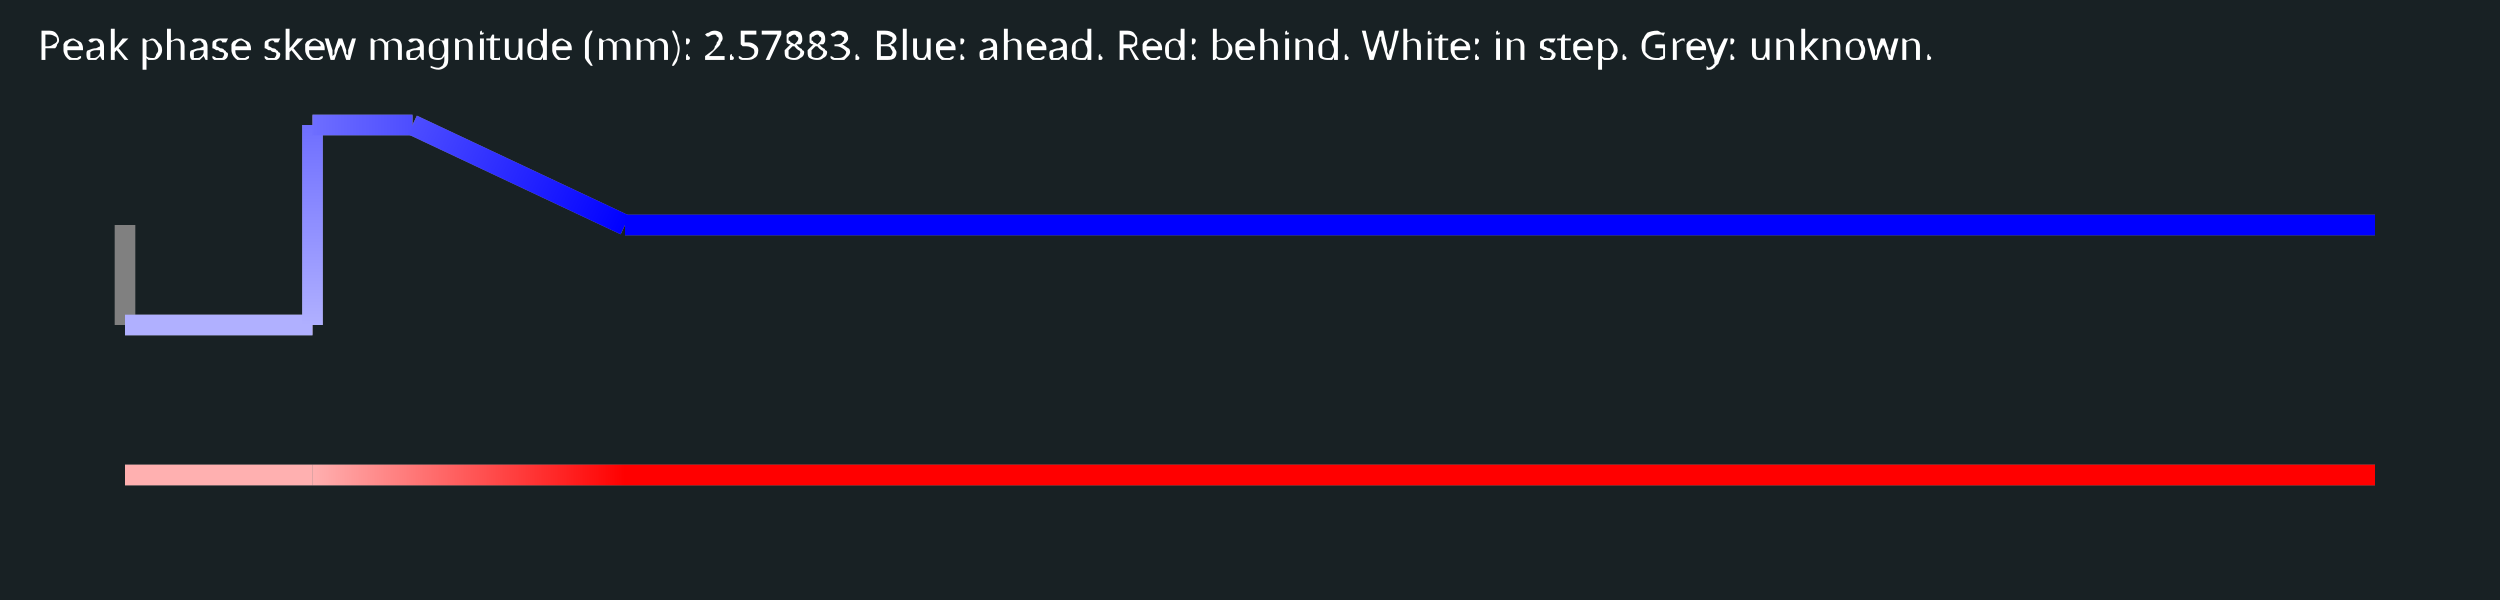
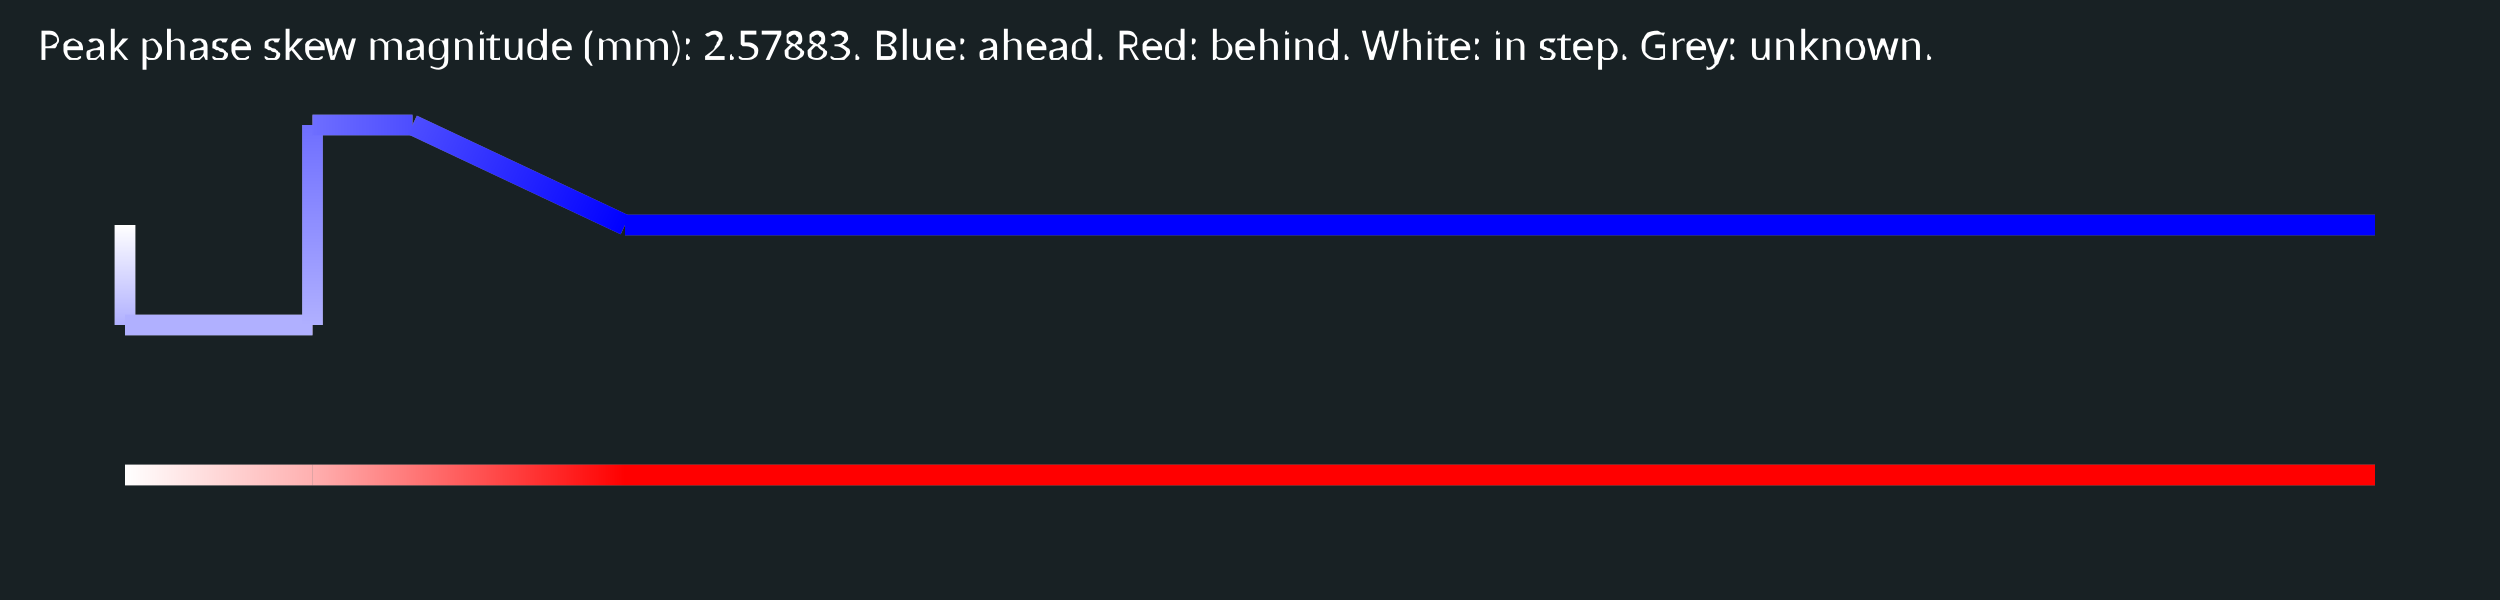
<svg xmlns="http://www.w3.org/2000/svg" width="800" height="192" viewBox="-10 -2.8 20 4.8">
  <rect x="-10" y="-2.8" width="20" height="4.8" fill="#182124" />
  <g transform="scale(1 -1)">
    <line x1="-9" y1="1" x2="-9" y2="0.2" stroke="#8d6448" stroke-width="0.15" />
    <line x1="-9" y1="0.2" x2="-7.5" y2="0.2" stroke="#8d6448" stroke-width="0.15" />
    <line x1="-7.5" y1="0.2" x2="-7.5" y2="1.8" stroke="#8d6448" stroke-width="0.15" />
    <line x1="-7.5" y1="1.8" x2="-6.7" y2="1.8" stroke="#8d6448" stroke-width="0.15" />
    <line x1="-6.7" y1="1.8" x2="-5" y2="1" stroke="#8d6448" stroke-width="0.15" />
    <line x1="-5" y1="1" x2="9" y2="1" stroke="#8d6448" stroke-width="0.15" />
    <line x1="-9" y1="-1" x2="9" y2="-1" stroke="#8d6448" stroke-width="0.15" />
    <line x1="-9" y1="1" x2="-9" y2="0.2" stroke="rgb(128,128,128)" stroke-width="0.165" />
    <line x1="-9" y1="0.2" x2="-7.5" y2="0.2" stroke="rgb(128,128,128)" stroke-width="0.165" />
    <line x1="-7.5" y1="0.2" x2="-7.5" y2="1.8" stroke="rgb(128,128,128)" stroke-width="0.165" />
    <line x1="-7.5" y1="1.8" x2="-6.7" y2="1.8" stroke="rgb(128,128,128)" stroke-width="0.165" />
    <line x1="-6.7" y1="1.8" x2="-5" y2="1" stroke="rgb(128,128,128)" stroke-width="0.165" />
    <line x1="-5" y1="1" x2="9" y2="1" stroke="rgb(128,128,128)" stroke-width="0.165" />
    <line x1="-9" y1="-1" x2="9" y2="-1" stroke="rgb(128,128,128)" stroke-width="0.165" />
+     <linearGradient id="phase-skew-0-0" gradientUnits="userSpaceOnUse" x1="-9" y1="1" x2="-9" y2="0.2">
+       <stop offset="0" stop-color="white" />
+       <stop offset="1" stop-color="rgb(176,176,255)" />
+     </linearGradient>
+     <line x1="-9" y1="1" x2="-9" y2="0.2" stroke-width="0.165" stroke="url(#phase-skew-0-0)" />
    <line x1="-9" y1="0.2" x2="-7.5" y2="0.2" stroke-width="0.165" stroke="rgb(176,176,255)" />
-     <linearGradient id="phase-skew-0-1" gradientUnits="userSpaceOnUse" x1="-7.5" y1="0.2" x2="-7.5" y2="1.8">
+     <linearGradient id="phase-skew-0-2" gradientUnits="userSpaceOnUse" x1="-7.5" y1="0.2" x2="-7.5" y2="1.8">
      <stop offset="0" stop-color="rgb(176,176,255)" />
      <stop offset="1" stop-color="rgb(110,110,255)" />
    </linearGradient>
-     <line x1="-7.5" y1="0.2" x2="-7.5" y2="1.8" stroke-width="0.165" stroke="url(#phase-skew-0-1)" />
-     <linearGradient id="phase-skew-0-2" gradientUnits="userSpaceOnUse" x1="-7.5" y1="1.8" x2="-6.7" y2="1.8">
+     <line x1="-7.5" y1="0.2" x2="-7.5" y2="1.8" stroke-width="0.165" stroke="url(#phase-skew-0-2)" />
+     <linearGradient id="phase-skew-0-3" gradientUnits="userSpaceOnUse" x1="-7.5" y1="1.8" x2="-6.7" y2="1.8">
      <stop offset="0" stop-color="rgb(110,110,255)" />
      <stop offset="1" stop-color="rgb(77,77,255)" />
    </linearGradient>
-     <line x1="-7.5" y1="1.8" x2="-6.7" y2="1.8" stroke-width="0.165" stroke="url(#phase-skew-0-2)" />
-     <linearGradient id="phase-skew-0-3" gradientUnits="userSpaceOnUse" x1="-6.7" y1="1.8" x2="-5" y2="1">
+     <line x1="-7.5" y1="1.8" x2="-6.7" y2="1.8" stroke-width="0.165" stroke="url(#phase-skew-0-3)" />
+     <linearGradient id="phase-skew-0-4" gradientUnits="userSpaceOnUse" x1="-6.7" y1="1.8" x2="-5" y2="1">
      <stop offset="0" stop-color="rgb(77,77,255)" />
      <stop offset="1" stop-color="rgb(0,0,255)" />
    </linearGradient>
-     <line x1="-6.7" y1="1.8" x2="-5" y2="1" stroke-width="0.165" stroke="url(#phase-skew-0-3)" />
+     <line x1="-6.7" y1="1.8" x2="-5" y2="1" stroke-width="0.165" stroke="url(#phase-skew-0-4)" />
    <line x1="-5" y1="1" x2="9" y2="1" stroke-width="0.165" stroke="rgb(0,0,255)" />
-     <line x1="-9" y1="-1" x2="-7.5" y2="-1" stroke-width="0.165" stroke="rgb(255,176,176)" />
+     <linearGradient id="phase-skew-1-0" gradientUnits="userSpaceOnUse" x1="-9" y1="-1" x2="-7.5" y2="-1">
+       <stop offset="0" stop-color="white" />
+       <stop offset="1" stop-color="rgb(255,176,176)" />
+     </linearGradient>
+     <line x1="-9" y1="-1" x2="-7.5" y2="-1" stroke-width="0.165" stroke="url(#phase-skew-1-0)" />
    <linearGradient id="phase-skew-1-1" gradientUnits="userSpaceOnUse" x1="-7.5" y1="-1" x2="-5" y2="-1">
      <stop offset="0" stop-color="rgb(255,176,176)" />
      <stop offset="1" stop-color="rgb(255,0,0)" />
    </linearGradient>
    <line x1="-7.5" y1="-1" x2="-5" y2="-1" stroke-width="0.165" stroke="url(#phase-skew-1-1)" />
    <line x1="-5" y1="-1" x2="9" y2="-1" stroke-width="0.165" stroke="rgb(255,0,0)" />
  </g>
  <text x="-9.7" y="-2.32" font-family="sans-serif" font-size="0.32" fill="#fff">Peak phase skew magnitude (mm): 2.57883. Blue: ahead. Red: behind. White: in step. Grey: unknown.</text>
</svg>
